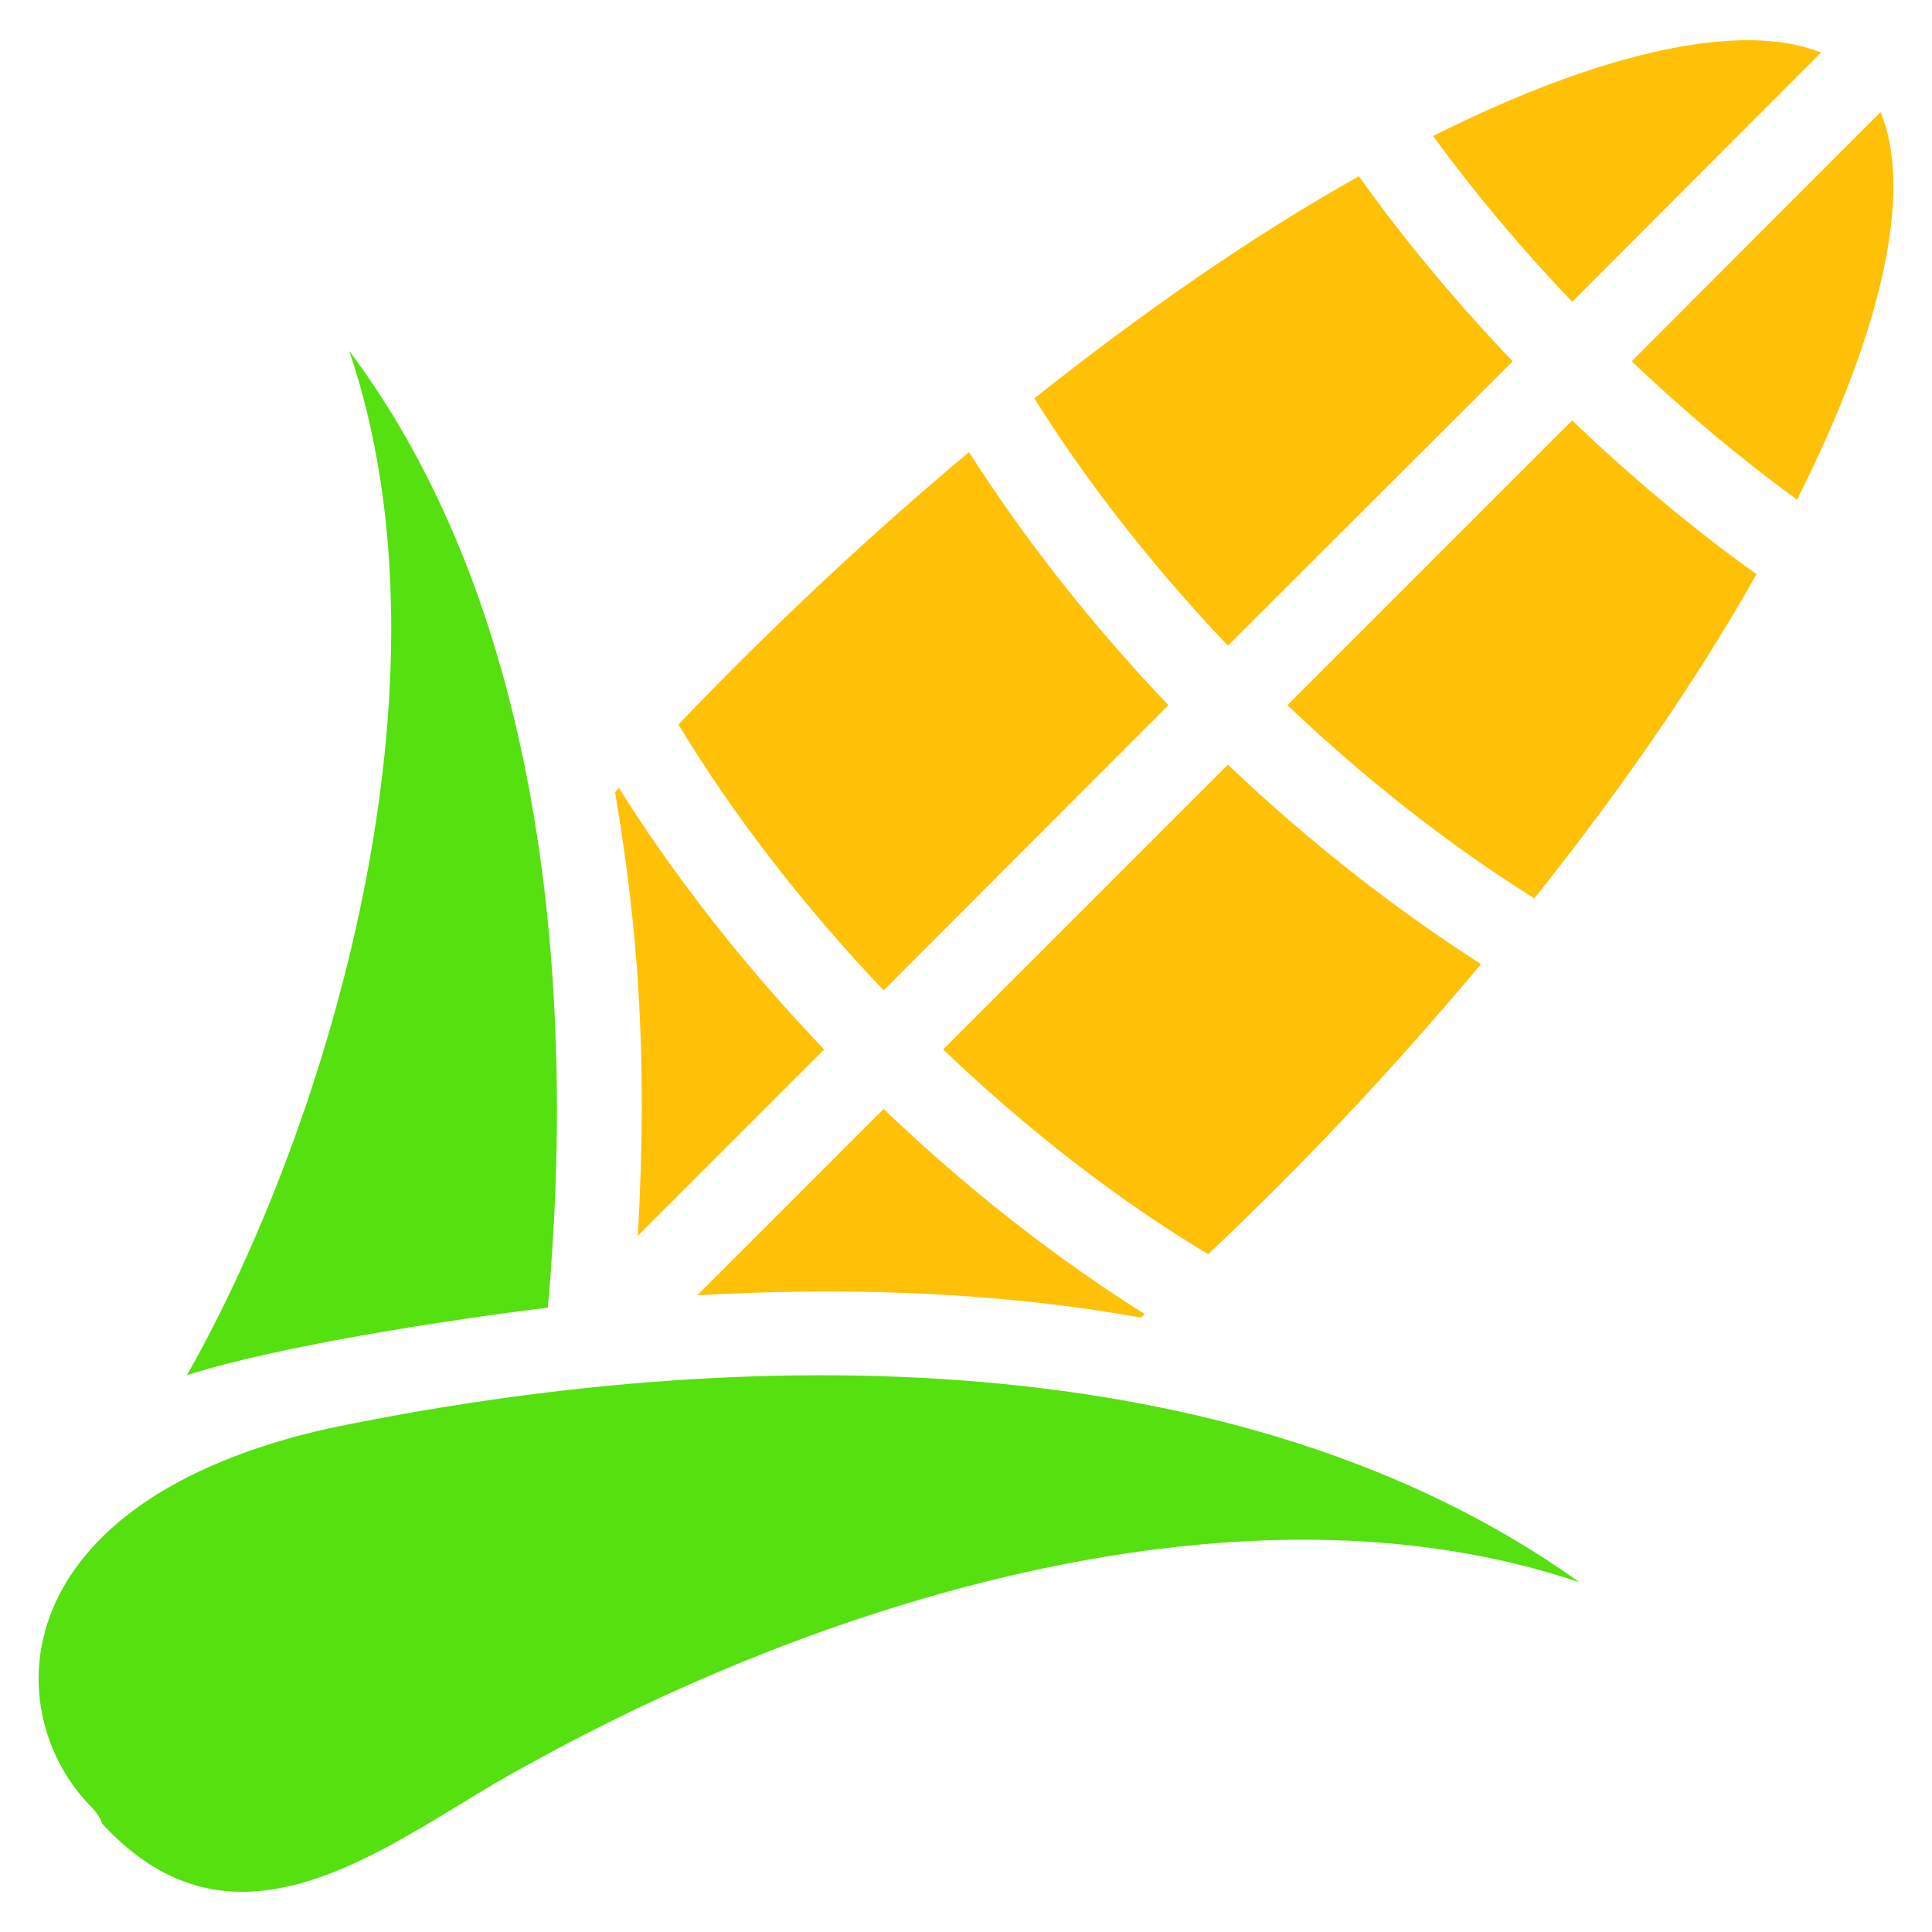
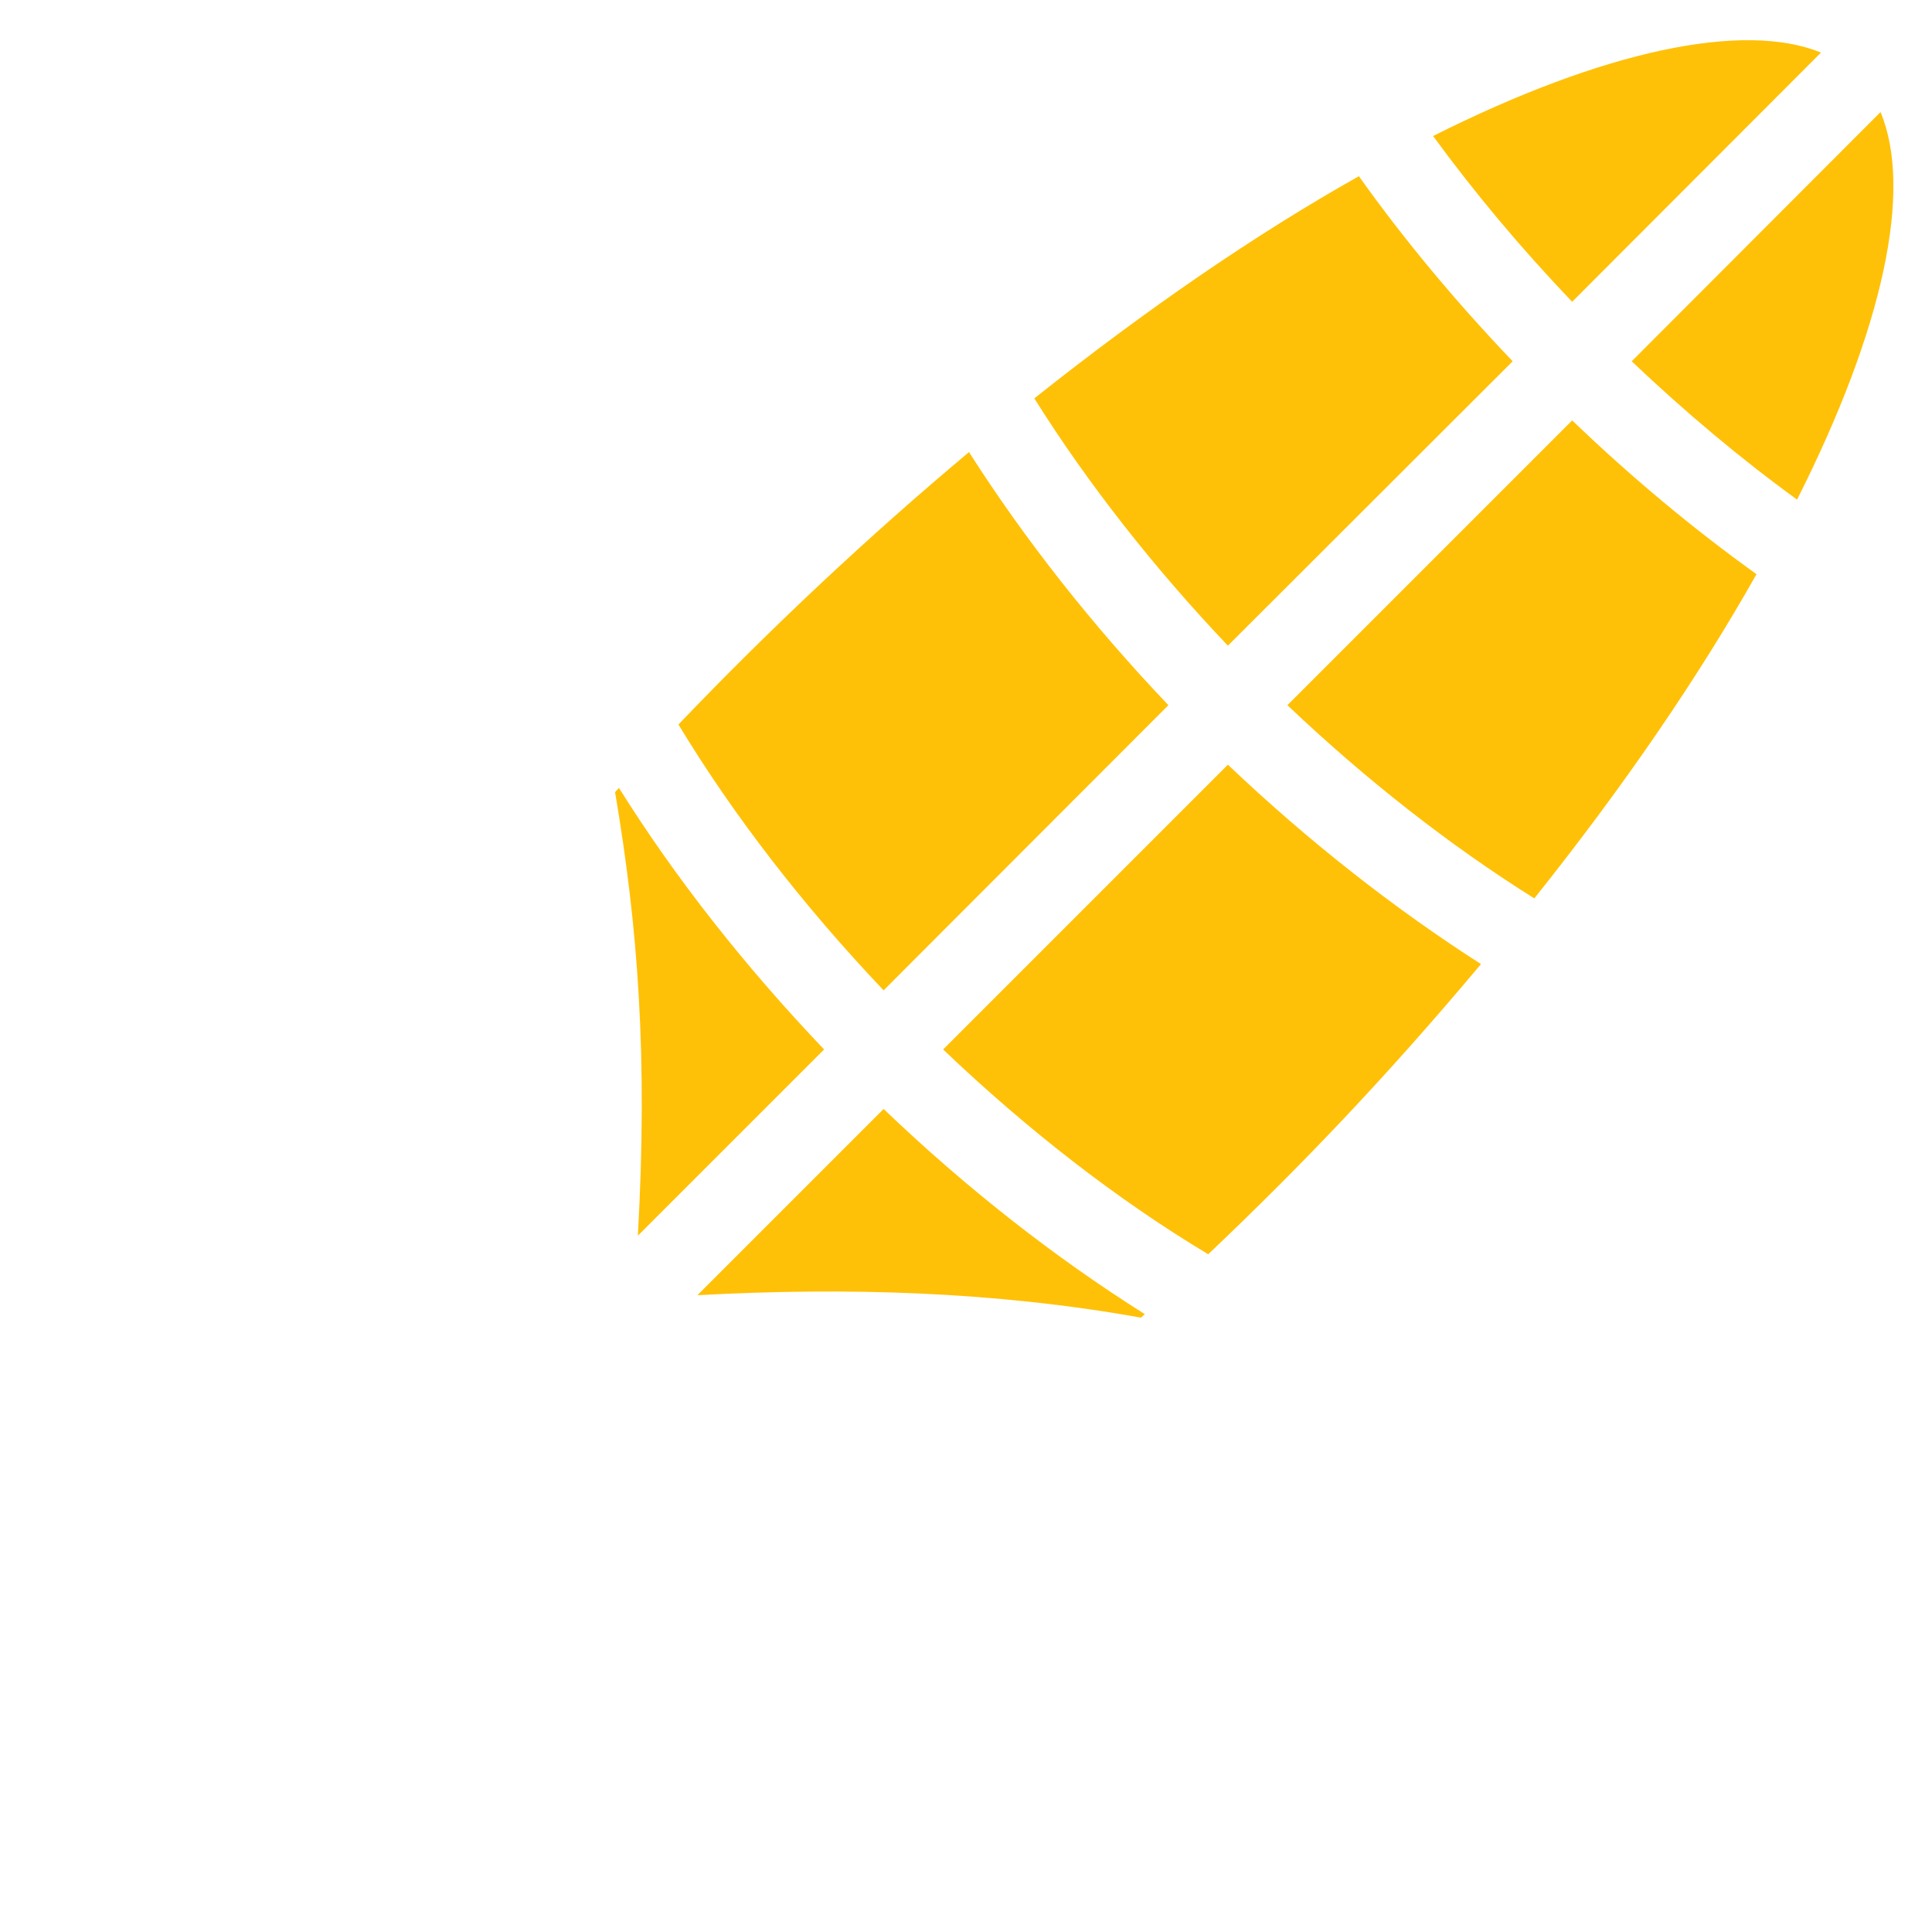
<svg xmlns="http://www.w3.org/2000/svg" version="1.1" x="0px" y="0px" viewBox="0 0 50 50" enable-background="new 0 0 50 50" id="svg10" width="50" height="50">
  <defs id="defs14" />
-   <g>
-     <path d="M 31.778 19.79 L 24.408 27.16 C 26.588 29.24 28.918 31.05 31.268 32.46 C 33.608 30.24 35.848 27.91 38.328 24.95 C 36.078 23.51 33.848 21.76 31.778 19.79 L 31.778 19.79 Z" id="path2" style="fill: rgb(255, 193, 7);" />
-     <path d="M 40.688 10.88 L 33.318 18.25 C 35.338 20.17 37.518 21.88 39.708 23.25 C 42.038 20.33 43.958 17.52 45.458 14.86 C 43.828 13.69 42.228 12.36 40.688 10.88 Z" id="path2" style="fill: rgb(255, 193, 7);" />
-     <path d="M 48.668 2.9 L 42.228 9.35 C 43.618 10.67 45.048 11.87 46.508 12.93 C 48.748 8.49 49.508 4.91 48.668 2.9 L 48.668 2.9 Z" id="path2" style="fill: rgb(255, 193, 7);" />
-     <path d="M 37.088 3.52 C 38.148 4.97 39.348 6.41 40.688 7.81 L 47.128 1.36 C 45.108 0.54 41.488 1.31 37.088 3.52 Z" id="path2" style="fill: rgb(255, 193, 7);" />
-     <path d="M 35.168 4.56 C 32.498 6.06 29.688 7.99 26.768 10.31 C 28.148 12.51 29.858 14.69 31.778 16.71 L 39.148 9.35 C 37.658 7.79 36.328 6.19 35.168 4.56 L 35.168 4.56 Z" id="path2" style="fill: rgb(255, 193, 7);" />
-     <path d="M 25.078 11.7 C 22.498 13.86 19.948 16.25 17.558 18.75 C 18.978 21.1 20.788 23.44 22.868 25.63 L 30.238 18.25 C 28.268 16.18 26.518 13.96 25.078 11.7 Z" id="path2" style="fill: rgb(255, 193, 7);" />
-     <path d="M 22.868 28.7 L 18.048 33.52 C 21.888 33.31 25.728 33.42 29.528 34.1 C 29.558 34.07 29.598 34.04 29.628 34.01 C 27.308 32.55 25.008 30.75 22.868 28.7 L 22.868 28.7 Z" id="path2" style="fill: rgb(255, 193, 7);" />
-     <path d="M 21.328 27.16 C 19.278 25.01 17.468 22.71 16.018 20.39 C 15.988 20.43 15.948 20.46 15.918 20.5 C 16.508 23.99 16.768 27.31 16.508 31.98 L 21.328 27.16 Z" id="path2" style="fill: rgb(255, 193, 7);" />
-     <path d="M 9.038 9.08 C 11.938 17.62 8.518 29.09 4.838 35.59 C 7.228 34.82 11.748 34.14 14.178 33.84 C 14.928 25.48 14.048 15.77 9.038 9.08 L 9.038 9.08 Z" id="path2" style="fill: rgb(85, 224, 15);" />
-     <path d="M 8.538 36.96 C 0.048 38.85 -0.082 44.33 2.398 46.8 C 2.508 46.92 2.598 47.05 2.648 47.2 C 3.828 48.48 5.048 48.96 6.268 48.96 C 8.838 48.96 11.418 46.86 13.668 45.67 C 21.428 41.36 32.268 38.03 40.878 40.95 C 32.058 34.64 19.168 34.76 8.538 36.96 L 8.538 36.96 Z" id="path2" style="fill: rgb(85, 224, 15);" />
-   </g>
+   <path d="M 31.778 19.79 L 24.408 27.16 C 26.588 29.24 28.918 31.05 31.268 32.46 C 33.608 30.24 35.848 27.91 38.328 24.95 C 36.078 23.51 33.848 21.76 31.778 19.79 L 31.778 19.79 Z" id="path2" style="fill: rgb(255, 193, 7);" />
+   <path d="M 40.688 10.88 L 33.318 18.25 C 35.338 20.17 37.518 21.88 39.708 23.25 C 42.038 20.33 43.958 17.52 45.458 14.86 C 43.828 13.69 42.228 12.36 40.688 10.88 Z" id="path2" style="fill: rgb(255, 193, 7);" />
+   <path d="M 48.668 2.9 L 42.228 9.35 C 43.618 10.67 45.048 11.87 46.508 12.93 C 48.748 8.49 49.508 4.91 48.668 2.9 L 48.668 2.9 Z" id="path2" style="fill: rgb(255, 193, 7);" />
+   <path d="M 37.088 3.52 C 38.148 4.97 39.348 6.41 40.688 7.81 L 47.128 1.36 C 45.108 0.54 41.488 1.31 37.088 3.52 Z" id="path2" style="fill: rgb(255, 193, 7);" />
+   <path d="M 35.168 4.56 C 32.498 6.06 29.688 7.99 26.768 10.31 C 28.148 12.51 29.858 14.69 31.778 16.71 L 39.148 9.35 C 37.658 7.79 36.328 6.19 35.168 4.56 L 35.168 4.56 Z" id="path2" style="fill: rgb(255, 193, 7);" />
+   <path d="M 25.078 11.7 C 22.498 13.86 19.948 16.25 17.558 18.75 C 18.978 21.1 20.788 23.44 22.868 25.63 L 30.238 18.25 C 28.268 16.18 26.518 13.96 25.078 11.7 Z" id="path2" style="fill: rgb(255, 193, 7);" />
+   <path d="M 22.868 28.7 L 18.048 33.52 C 21.888 33.31 25.728 33.42 29.528 34.1 C 29.558 34.07 29.598 34.04 29.628 34.01 C 27.308 32.55 25.008 30.75 22.868 28.7 L 22.868 28.7 Z" id="path2" style="fill: rgb(255, 193, 7);" />
+   <path d="M 21.328 27.16 C 19.278 25.01 17.468 22.71 16.018 20.39 C 15.988 20.43 15.948 20.46 15.918 20.5 C 16.508 23.99 16.768 27.31 16.508 31.98 L 21.328 27.16 Z" id="path2" style="fill: rgb(255, 193, 7);" />
+   <path d="M 9.038 9.08 C 11.938 17.62 8.518 29.09 4.838 35.59 C 7.228 34.82 11.748 34.14 14.178 33.84 C 14.928 25.48 14.048 15.77 9.038 9.08 L 9.038 9.08 Z" id="path2" style="fill: rgb(255, 255, 255);" />
+   <path d="M 8.538 36.96 C 0.048 38.85 -0.082 44.33 2.398 46.8 C 2.508 46.92 2.598 47.05 2.648 47.2 C 3.828 48.48 5.048 48.96 6.268 48.96 C 8.838 48.96 11.418 46.86 13.668 45.67 C 21.428 41.36 32.268 38.03 40.878 40.95 C 32.058 34.64 19.168 34.76 8.538 36.96 L 8.538 36.96 Z" id="path2" style="fill: rgb(255, 255, 255);" />
</svg>
